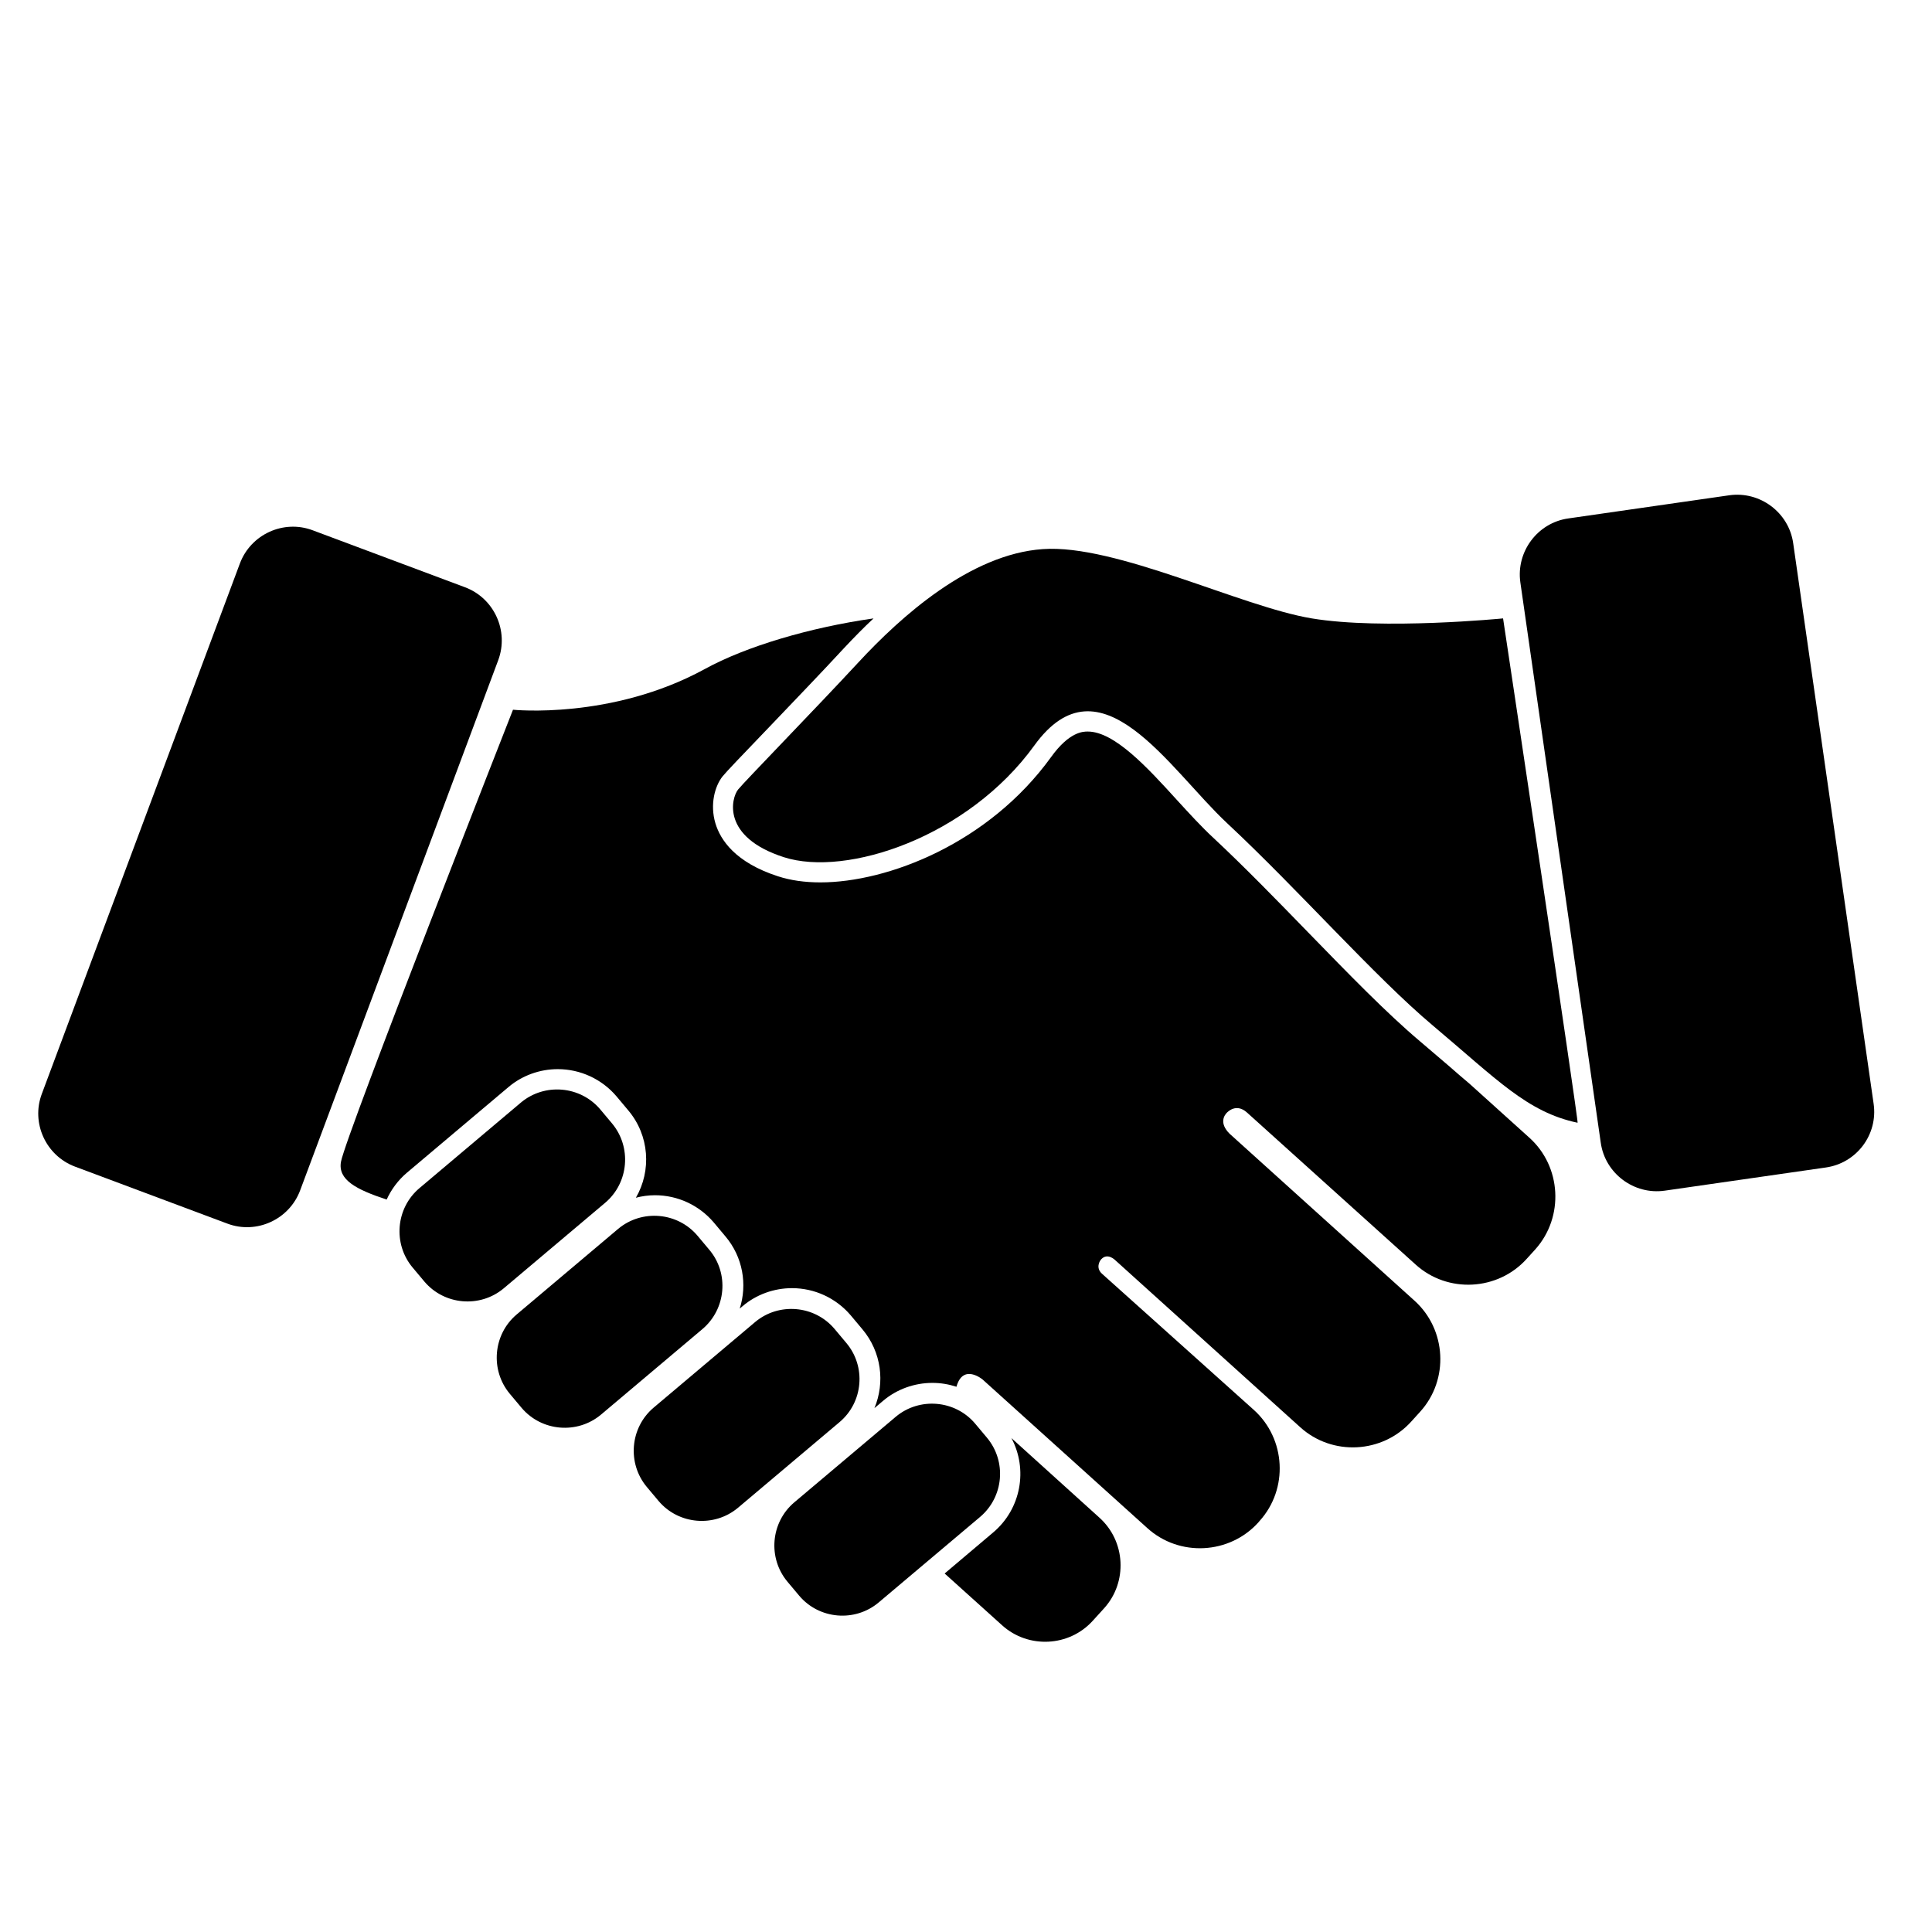
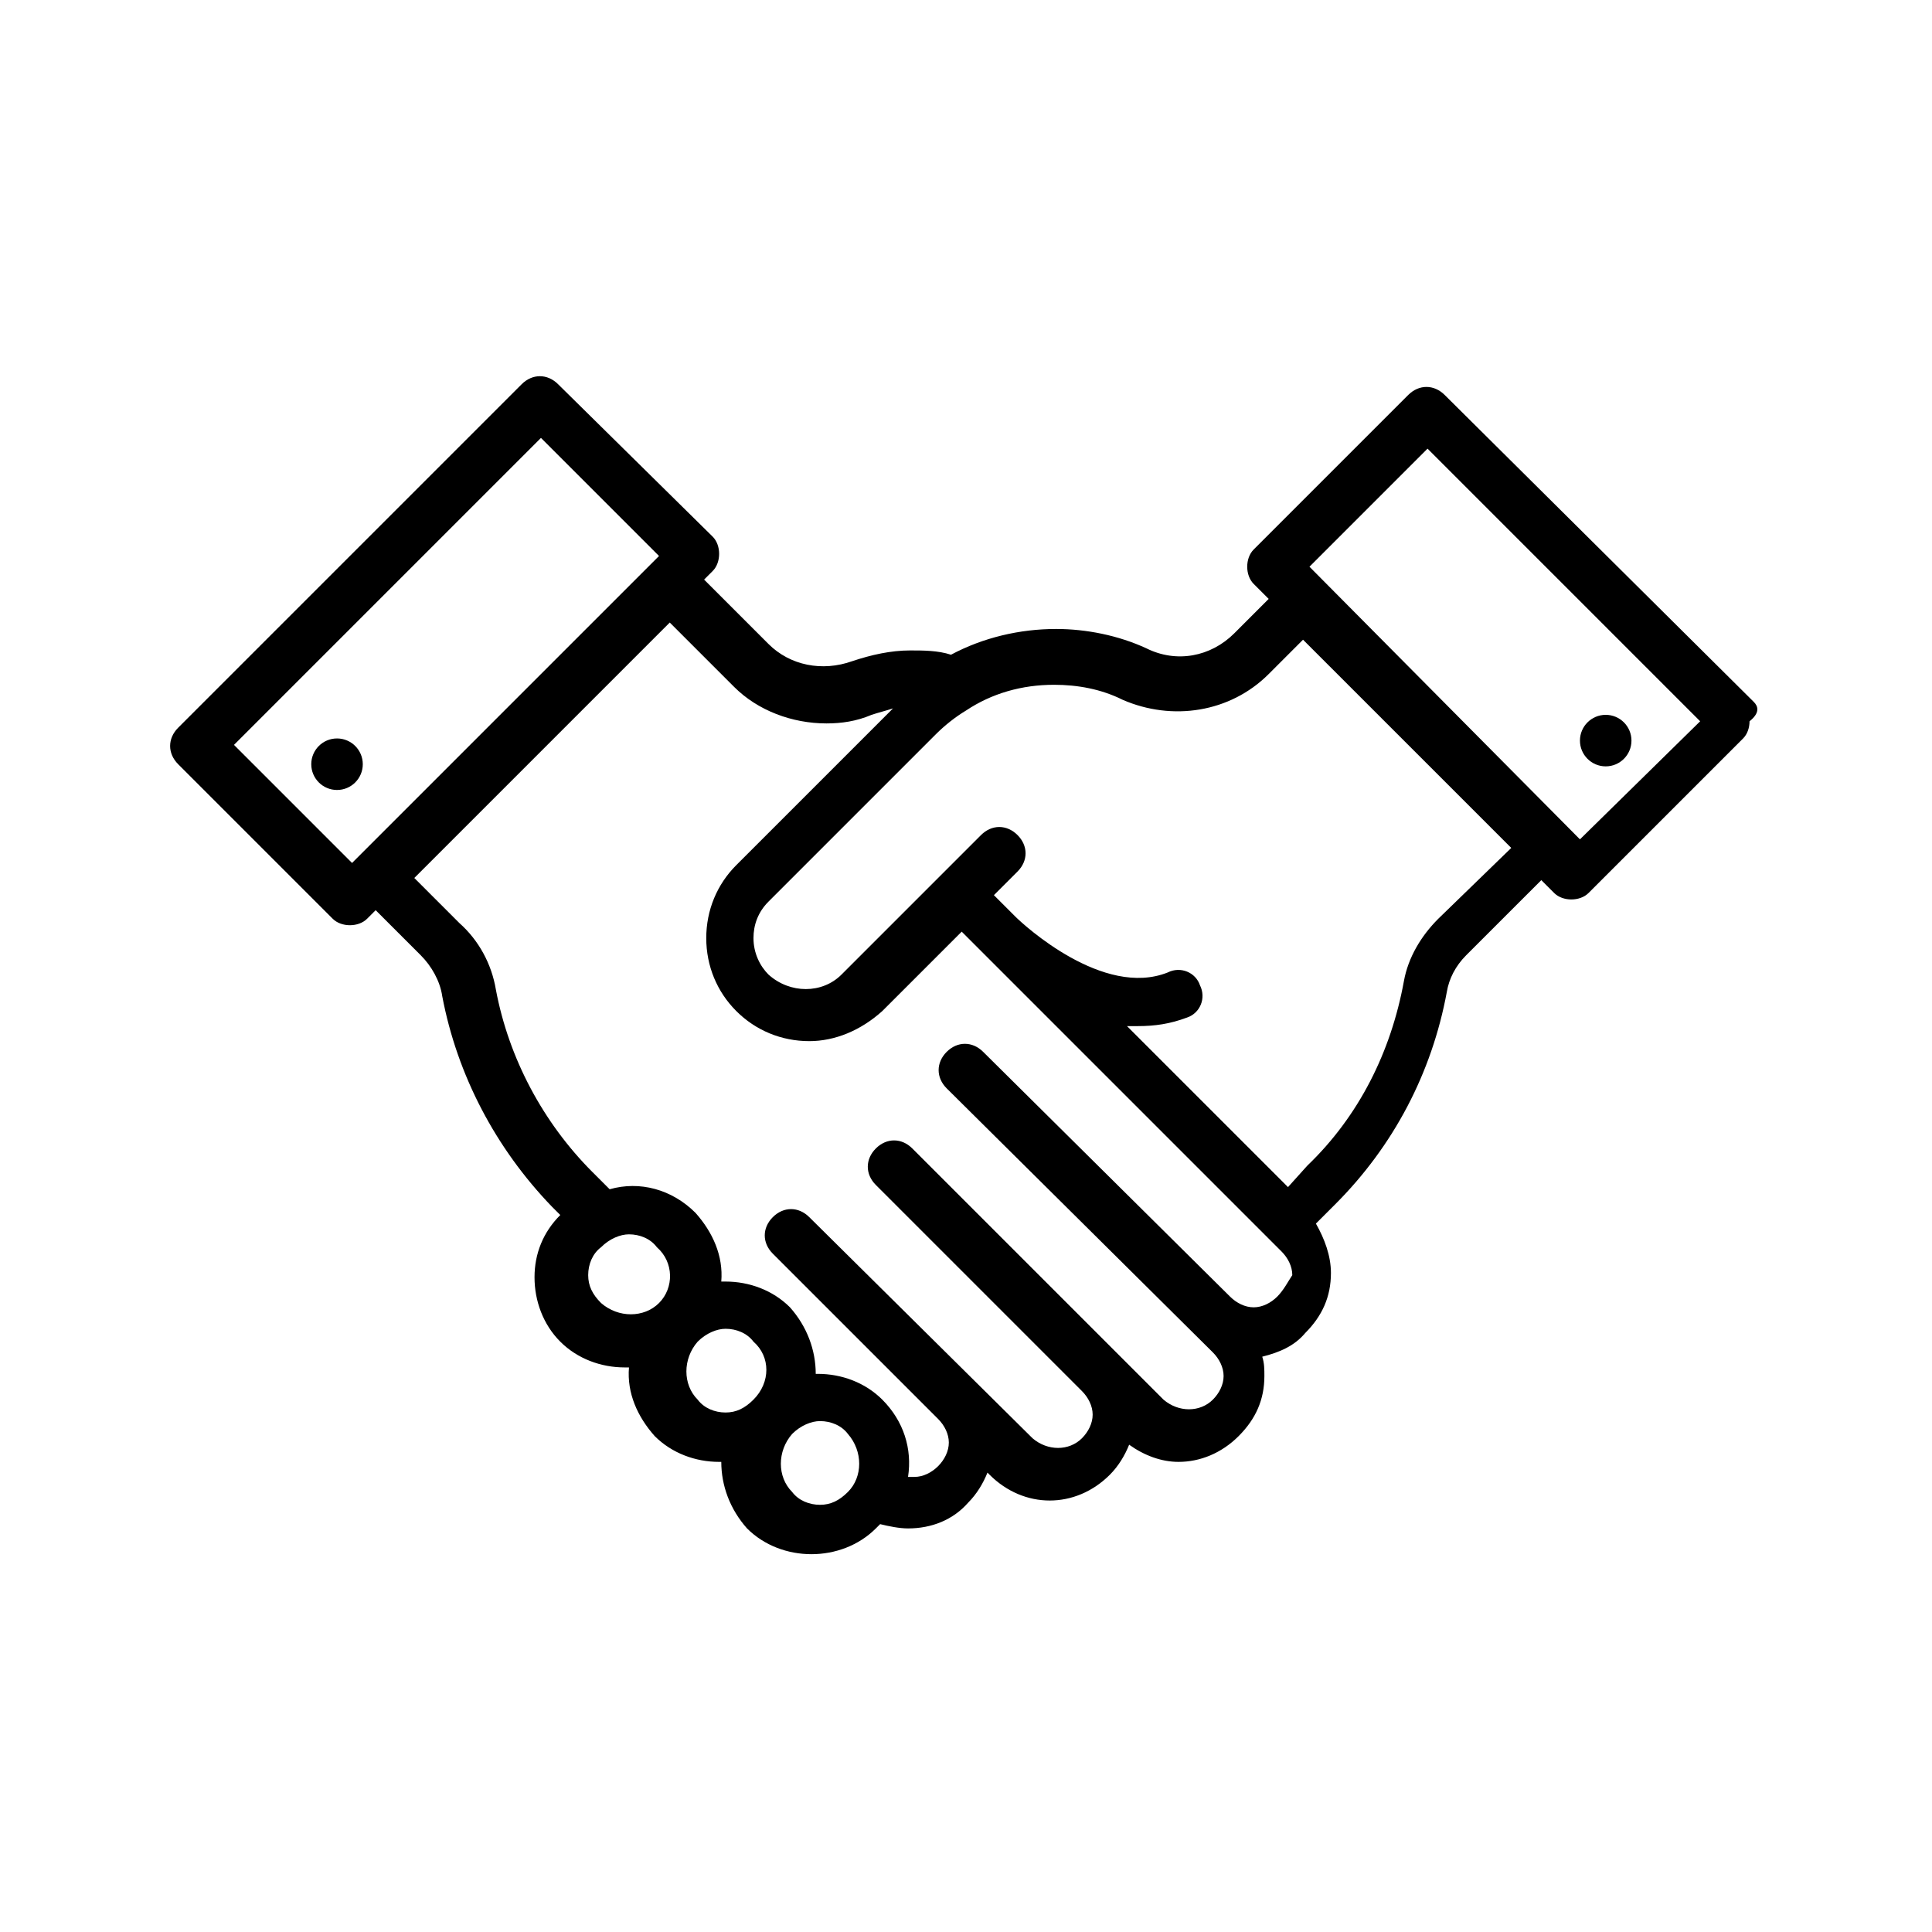
- <svg xmlns="http://www.w3.org/2000/svg" enable-background="new 0 0 850.4 850.4" version="1.1" viewBox="0 0 850.4 850.4" xml:space="preserve">
-   <path d="m483.9 668l-38.7-35c7.3 13.7 4.3 31.1-8 41.5l-21.4 18.1 25.3 22.8c11.5 10.4 29.5 9.5 39.9-2l5-5.5c10.4-11.5 9.5-29.5-2.1-39.9z" />
-   <path d="m673.2 500.8l-26.5-23.9c-2.8-2.3-5.6-4.8-8.6-7.4-4.1-3.5-8.3-7.1-13-11.1-14.6-12.3-31.4-29.6-49.3-48-13.8-14.2-28-28.8-41.6-41.5-5.3-4.9-10.5-10.6-16-16.6-12.9-14.2-27.6-30.3-39.4-30.3-2 0-8.1 0-16.2 11.3-27.4 37.9-71.8 55.1-101.5 55.1-6.9 0-13.2-0.9-18.7-2.7-18.8-6.1-25.3-16-27.5-23.3-2.5-8.4-0.2-16.4 3.1-20.6 1.6-2 8.1-8.8 20.5-21.7 10.4-10.9 23.4-24.4 32.9-34.7 4.4-4.7 8.7-9.1 13.1-13.2-28 4-56.1 12.3-74.3 22.3-41 22.4-84.4 17.9-84.4 17.9s-73.5 187-75.7 198.9c-1.5 8 6.7 12.3 20.1 16.7 2-4.4 5-8.5 8.9-11.8l44.7-37.7c6-5.1 13.8-7.9 21.7-7.9 10 0 19.4 4.4 25.8 11.9l5.2 6.2c9.4 11.1 10.3 26.6 3.4 38.5 2.7-0.7 5.5-1.1 8.4-1.1 10 0 19.4 4.4 25.8 11.9l5.2 6.2c7.7 9.1 9.7 21.2 6.3 31.8l1.3-1.1c6-5.1 13.8-7.9 21.7-7.9 10 0 19.4 4.4 25.8 11.9l5.2 6.2c8.4 10 10 23.4 5.3 34.7l3.8-3.2c6-5.1 13.8-7.9 21.7-7.9 3.7 0 7.2 0.6 10.6 1.7 2.9-10.4 11.5-3.2 11.5-3.2l72.5 65.4c14.1 12.8 36.2 11.6 48.9-2.5l0.5-0.6c12.8-14.1 11.6-36.2-2.5-48.9l-66.9-60c-2.7-2.5-1.1-5.5-0.2-6.4 2.8-2.9 6.1 0.5 6.1 0.5l81.4 73.5c14.1 12.8 36.2 11.6 48.9-2.5l3.9-4.3c12.8-14.1 11.6-36.2-2.5-48.9l-81.4-73.5c-4.7-4.7-2.3-8.2-1-9.4 3.6-3.3 6.9-1.4 8.2-0.3l0.6 0.5 74.1 66.8c14.1 12.8 36.2 11.6 48.9-2.5l3.9-4.3c12.6-14.2 11.4-36.3-2.7-49z" />
-   <path d="m577.4 272.2c-31.3-5.2-86.4-32.8-118.4-30.5-32 2.2-62.6 29.8-81.2 49.9s-49.9 52.2-52.9 55.9-7.5 20.9 20.1 29.8 81.2-8.9 110.3-49.2c29.1-40.2 59.3 10.4 84.9 34.3 31.1 29 65.1 67.7 90.6 89.1 28.2 23.7 41.4 38 63.6 42.7 0.7 0.7-32.8-222-32.8-222s-52.9 5.2-84.2 0z" />
-   <path d="m312.2 550.1l-5.2-6.2c-8.8-10.4-24.5-11.7-34.9-3l-44.7 37.7c-10.4 8.8-11.7 24.5-3 34.9l5.2 6.2c8.8 10.4 24.5 11.7 34.9 3l44.7-37.7c10.4-8.8 11.8-24.5 3-34.9z" />
-   <path d="m266.4 529.4c10.4-8.8 11.7-24.5 3-34.9l-5.2-6.2c-8.8-10.4-24.5-11.7-34.9-3l-44.7 37.7c-10.4 8.8-11.7 24.5-3 34.9l5.2 6.2c8.8 10.4 24.5 11.7 34.9 3l44.7-37.7z" />
-   <path d="m372.5 591.1l-5.2-6.2c-8.8-10.4-24.5-11.7-34.9-3l-44.7 37.7c-10.4 8.8-11.7 24.5-3 34.9l5.2 6.2c8.8 10.4 24.5 11.7 34.9 3l44.7-37.7c10.5-8.8 11.8-24.5 3-34.9z" />
-   <path d="m434.4 632.8l-5.2-6.2c-8.8-10.4-24.5-11.7-34.9-3l-44.7 37.7c-10.4 8.8-11.7 24.5-3 34.9l5.2 6.2c8.8 10.4 24.5 11.7 34.9 3l44.7-37.7c10.4-8.8 11.8-24.4 3-34.9z" />
-   <path d="m824.7 485.8l-35.4-246.7c-1.9-13.5-14.6-23-28.1-21.1l-70.9 10.2c-13.5 1.9-23 14.6-21.1 28.1l35.4 246.7c1.9 13.5 14.6 23 28.1 21.1l70.9-10.2c13.6-1.9 23.1-14.5 21.1-28.1z" />
-   <path d="m204.7 258.5l-67.1-25.1c-12.8-4.8-27.2 1.8-32 14.6l-87.2 233.5c-4.8 12.8 1.8 27.2 14.6 32l67.1 25.1c12.8 4.8 27.2-1.8 32-14.6l87.2-233.4c4.8-12.9-1.8-27.3-14.6-32.1z" />
+ <svg xmlns="http://www.w3.org/2000/svg" enable-background="new 0 0 90 90" version="1.1" viewBox="0 0 90 90" xml:space="preserve">
+   <path d="m81.7 32.7l-14.4-14.3c-0.5-0.5-1.2-0.5-1.7 0l-7.2 7.2c-0.2 0.2-0.3 0.5-0.3 0.8s0.1 0.6 0.3 0.8l0.7 0.7-1.6 1.6c-1.1 1.1-2.7 1.4-4.1 0.7-1.3-0.6-2.8-0.9-4.2-0.9-1.7 0-3.4 0.4-4.9 1.2-0.6-0.2-1.3-0.2-1.9-0.2-0.9 0-1.8 0.2-2.7 0.5-1.4 0.5-2.9 0.2-3.9-0.8l-3-3 0.4-0.4c0.2-0.2 0.3-0.5 0.3-0.8s-0.1-0.6-0.3-0.8l-7.2-7.1c-0.5-0.5-1.2-0.5-1.7 0l-16 16c-0.5 0.5-0.5 1.2 0 1.7l7.2 7.2c0.2 0.2 0.5 0.3 0.8 0.3s0.6-0.1 0.8-0.3l0.4-0.4 2.1 2.1c0.5 0.5 0.9 1.2 1 1.9 0.7 3.7 2.5 7.1 5.1 9.8l0.4 0.4c-0.8 0.8-1.2 1.8-1.2 2.9s0.4 2.2 1.2 3 1.9 1.2 3 1.2h0.2c-0.1 1.2 0.4 2.3 1.2 3.2 0.8 0.8 1.9 1.2 3 1.2h0.1c0 1.1 0.4 2.2 1.2 3.1 0.8 0.8 1.9 1.2 3 1.2s2.2-0.4 3-1.2l0.2-0.2c0.4 0.1 0.9 0.2 1.3 0.2 1.1 0 2.1-0.4 2.8-1.2 0.4-0.4 0.7-0.9 0.9-1.4l0.1 0.1c0.8 0.8 1.8 1.2 2.8 1.2s2-0.4 2.8-1.2c0.4-0.4 0.7-0.9 0.9-1.4 0.7 0.5 1.5 0.8 2.3 0.8 1 0 2-0.4 2.8-1.2s1.2-1.7 1.2-2.8c0-0.3 0-0.6-0.1-0.9 0.8-0.2 1.5-0.5 2-1.1 0.8-0.8 1.2-1.7 1.2-2.8 0-0.8-0.3-1.6-0.7-2.3l0.9-0.9c2.7-2.7 4.5-6.1 5.2-9.9 0.1-0.6 0.4-1.2 0.9-1.7l3.5-3.5 0.6 0.6c0.2 0.2 0.5 0.3 0.8 0.3s0.6-0.1 0.8-0.3l7.2-7.2c0.2-0.2 0.3-0.5 0.3-0.8 0.5-0.4 0.4-0.7 0.2-0.9zm-65.3 7.5l-5.5-5.5 14.3-14.3 5.5 5.5-14.3 14.3zm14.3 20.5c-0.7 0.7-1.9 0.7-2.7 0-0.4-0.4-0.6-0.8-0.6-1.3s0.2-1 0.6-1.3c0.4-0.4 0.9-0.6 1.3-0.6 0.5 0 1 0.2 1.3 0.6 0.8 0.7 0.8 1.9 0.1 2.6zm4.4 4.5c-0.4 0.4-0.8 0.6-1.3 0.6s-1-0.2-1.3-0.6c-0.7-0.7-0.7-1.9 0-2.7 0.4-0.4 0.9-0.6 1.3-0.6 0.5 0 1 0.2 1.3 0.6 0.8 0.7 0.8 1.9 0 2.7zm4.4 4.3c-0.4 0.4-0.8 0.6-1.3 0.6s-1-0.2-1.3-0.6c-0.7-0.7-0.7-1.9 0-2.7 0.4-0.4 0.9-0.6 1.3-0.6 0.5 0 1 0.2 1.3 0.6 0.7 0.8 0.7 2 0 2.7zm20-9.1c-0.3 0.3-0.7 0.5-1.1 0.5s-0.8-0.2-1.1-0.5l-11.5-11.4c-0.5-0.5-1.2-0.5-1.7 0s-0.5 1.2 0 1.7l12.4 12.3c0.3 0.3 0.5 0.7 0.5 1.1s-0.2 0.8-0.5 1.1c-0.6 0.6-1.6 0.6-2.3 0l-2.1-2.1-9.6-9.6c-0.5-0.5-1.2-0.5-1.7 0s-0.5 1.2 0 1.7l9.6 9.6c0.3 0.3 0.5 0.7 0.5 1.1s-0.2 0.8-0.5 1.1c-0.6 0.6-1.6 0.6-2.3 0l-10.4-10.3c-0.5-0.5-1.2-0.5-1.7 0s-0.5 1.2 0 1.7l7.7 7.7c0.3 0.3 0.5 0.7 0.5 1.1s-0.2 0.8-0.5 1.1-0.7 0.5-1.1 0.5h-0.3c0.2-1.3-0.2-2.6-1.2-3.6-0.8-0.8-1.9-1.2-3-1.2h-0.1c0-1.1-0.4-2.2-1.2-3.1-0.8-0.8-1.9-1.2-3-1.2h-0.2c0.1-1.2-0.4-2.3-1.2-3.2-1.1-1.1-2.6-1.5-4-1.1l-0.8-0.8c-2.3-2.3-3.9-5.3-4.5-8.5-0.2-1.2-0.8-2.3-1.7-3.1l-2.1-2.1 11.9-11.9 3 3c1.1 1.1 2.7 1.7 4.3 1.7 0.7 0 1.4-0.1 2.1-0.4 0.3-0.1 0.7-0.2 1-0.3l-7.3 7.3c-0.9 0.9-1.4 2.1-1.4 3.4s0.5 2.5 1.4 3.4 2.1 1.4 3.4 1.4c1.2 0 2.4-0.5 3.4-1.4l3.7-3.7 1 1 13.9 13.9c0.3 0.3 0.5 0.7 0.5 1.1-0.2 0.3-0.4 0.7-0.7 1zm7.5-17.6c-0.8 0.8-1.4 1.8-1.6 2.9-0.6 3.3-2.1 6.3-4.5 8.6l-0.9 1-7.5-7.5h0.5c0.8 0 1.5-0.1 2.3-0.4 0.6-0.2 0.9-0.9 0.6-1.5-0.2-0.6-0.9-0.9-1.5-0.6-3 1.2-6.7-2.2-7.1-2.6l-1-1 1.1-1.1c0.5-0.5 0.5-1.2 0-1.7s-1.2-0.5-1.7 0l-2 2-4.5 4.5c-0.9 0.9-2.4 0.9-3.4 0-0.4-0.4-0.7-1-0.7-1.7 0-0.6 0.2-1.2 0.7-1.7l7.8-7.8c0.4-0.4 0.9-0.8 1.4-1.1 1.2-0.8 2.6-1.2 4.1-1.2 1.1 0 2.2 0.2 3.2 0.7 2.3 1 5 0.6 6.8-1.2l1.6-1.6 9.7 9.7-3.4 3.3zm6.6-3.7l-12.6-12.7 5.5-5.5 12.7 12.7-5.6 5.5z" />
+   <circle cx="74.8" cy="34.5" r="1.2" />
+   <circle cx="15.7" cy="35.6" r="1.2" />
</svg>
